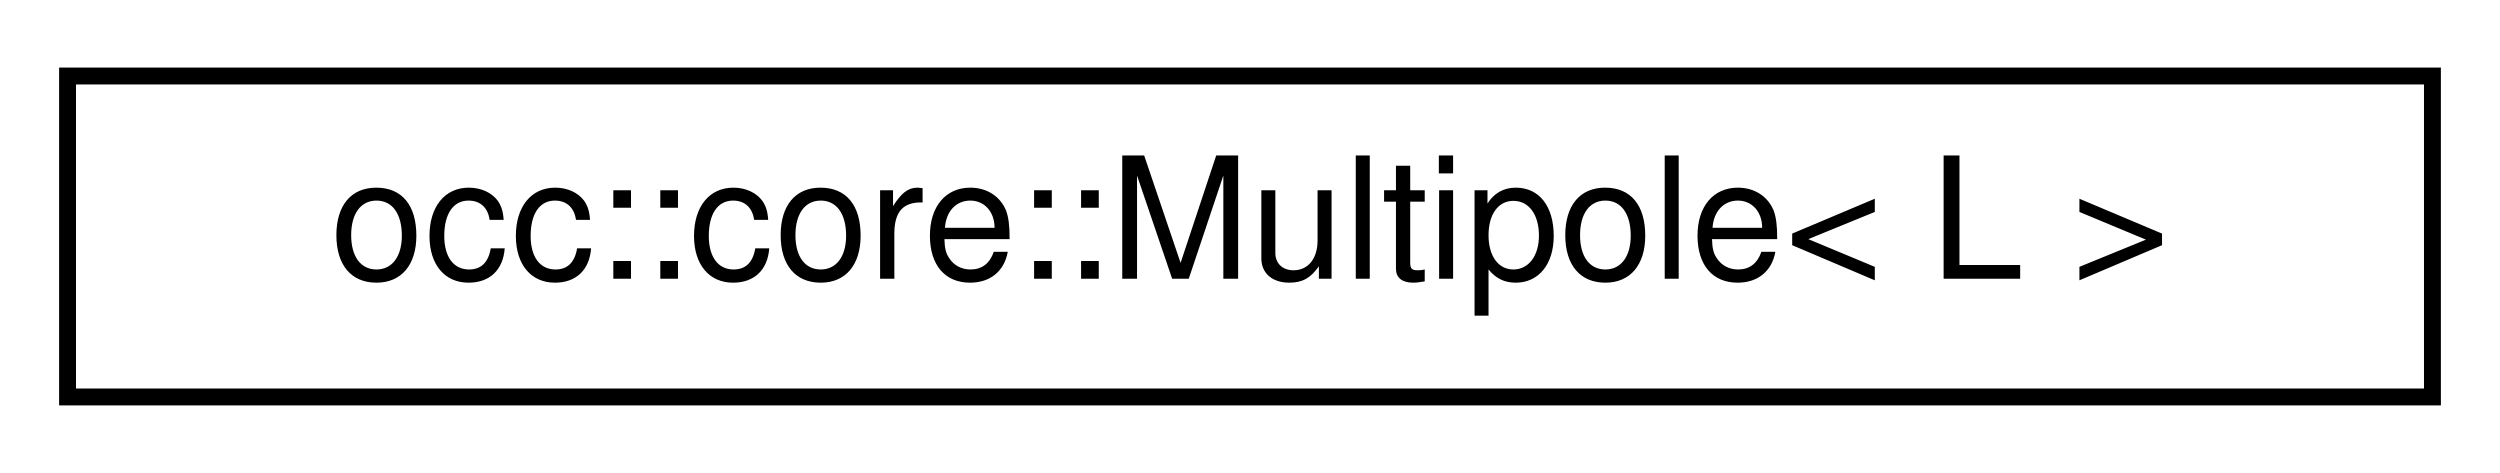
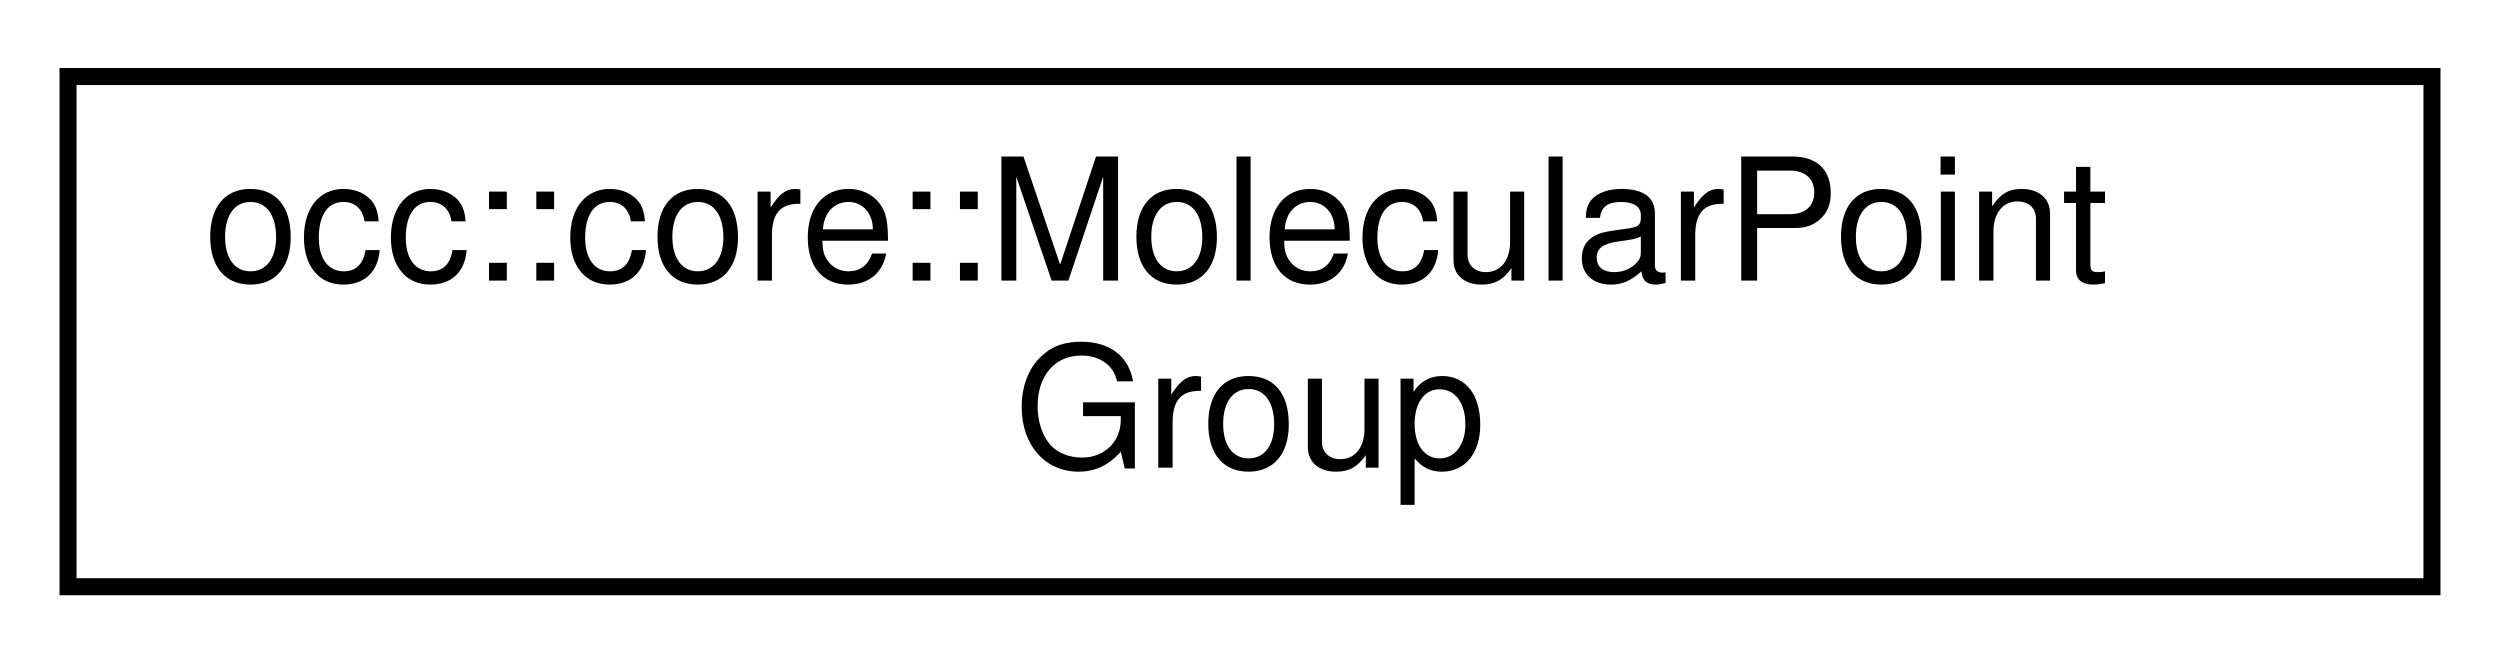
- <svg xmlns="http://www.w3.org/2000/svg" xmlns:xlink="http://www.w3.org/1999/xlink" width="148pt" height="28pt" viewBox="0.00 0.00 148.00 28.00">
-   <g id="graph0" class="graph" transform="scale(1 1) rotate(0) translate(4 24)">
+ <svg xmlns="http://www.w3.org/2000/svg" xmlns:xlink="http://www.w3.org/1999/xlink" width="147pt" height="39pt" viewBox="0.00 0.00 147.00 39.00">
+   <g id="graph0" class="graph" transform="scale(1 1) rotate(0) translate(4 35)">
    <g id="node1" class="node">
      <g id="a_node1">
-         <a xlink:href="structocc_1_1core_1_1Multipole.html" target="_top" xlink:title="Templated storage class for Multipole expansions.">
-           <polygon fill="none" stroke="black" points="0,-0.5 0,-19.5 140,-19.5 140,-0.5 0,-0.5" />
-           <text text-anchor="middle" x="70" y="-7.5" font-family="Helvetica,sans-Serif" font-size="10.00">occ::core::Multipole&lt; L &gt;</text>
+         <a xlink:href="classocc_1_1core_1_1MolecularPointGroup.html" target="_top" xlink:title="Storage class for a point group describing a Molecule.">
+           <polygon fill="none" stroke="black" points="0,-0.5 0,-30.5 139,-30.5 139,-0.5 0,-0.5" />
+           <text text-anchor="start" x="8" y="-18.5" font-family="Helvetica,sans-Serif" font-size="10.00">occ::core::MolecularPoint</text>
+           <text text-anchor="middle" x="69.5" y="-7.5" font-family="Helvetica,sans-Serif" font-size="10.00">Group</text>
        </a>
      </g>
    </g>
  </g>
</svg>
